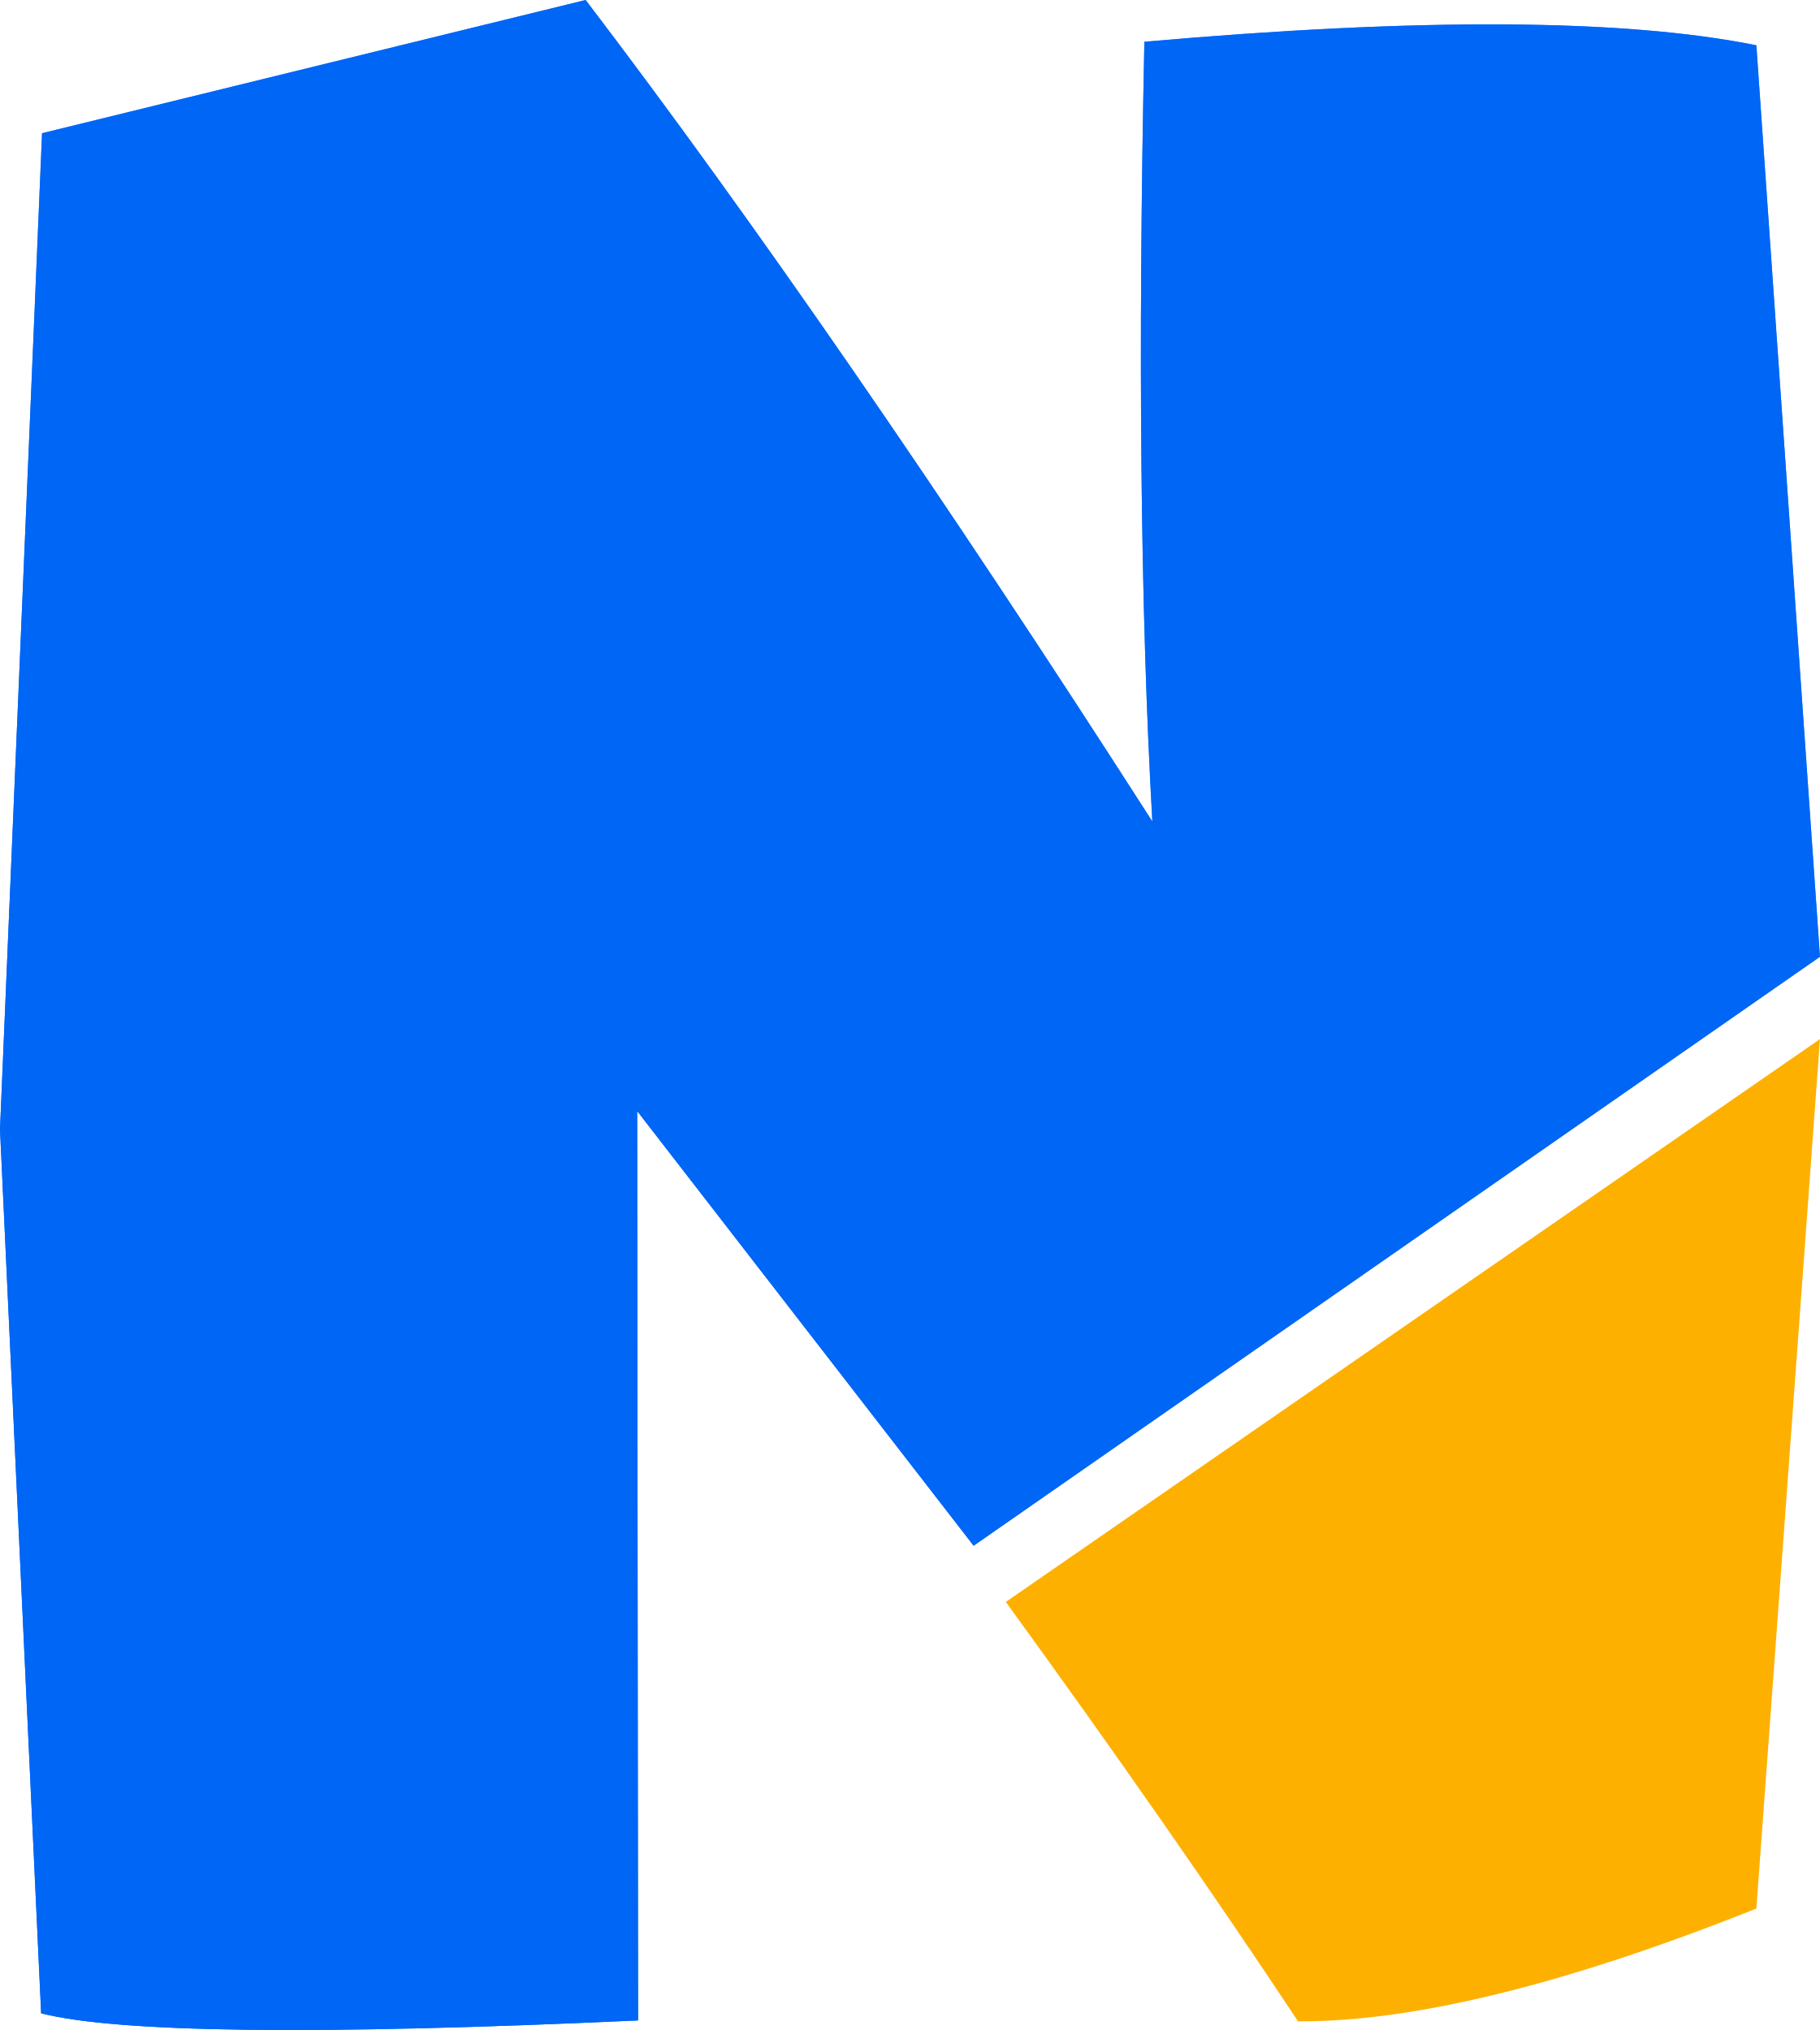
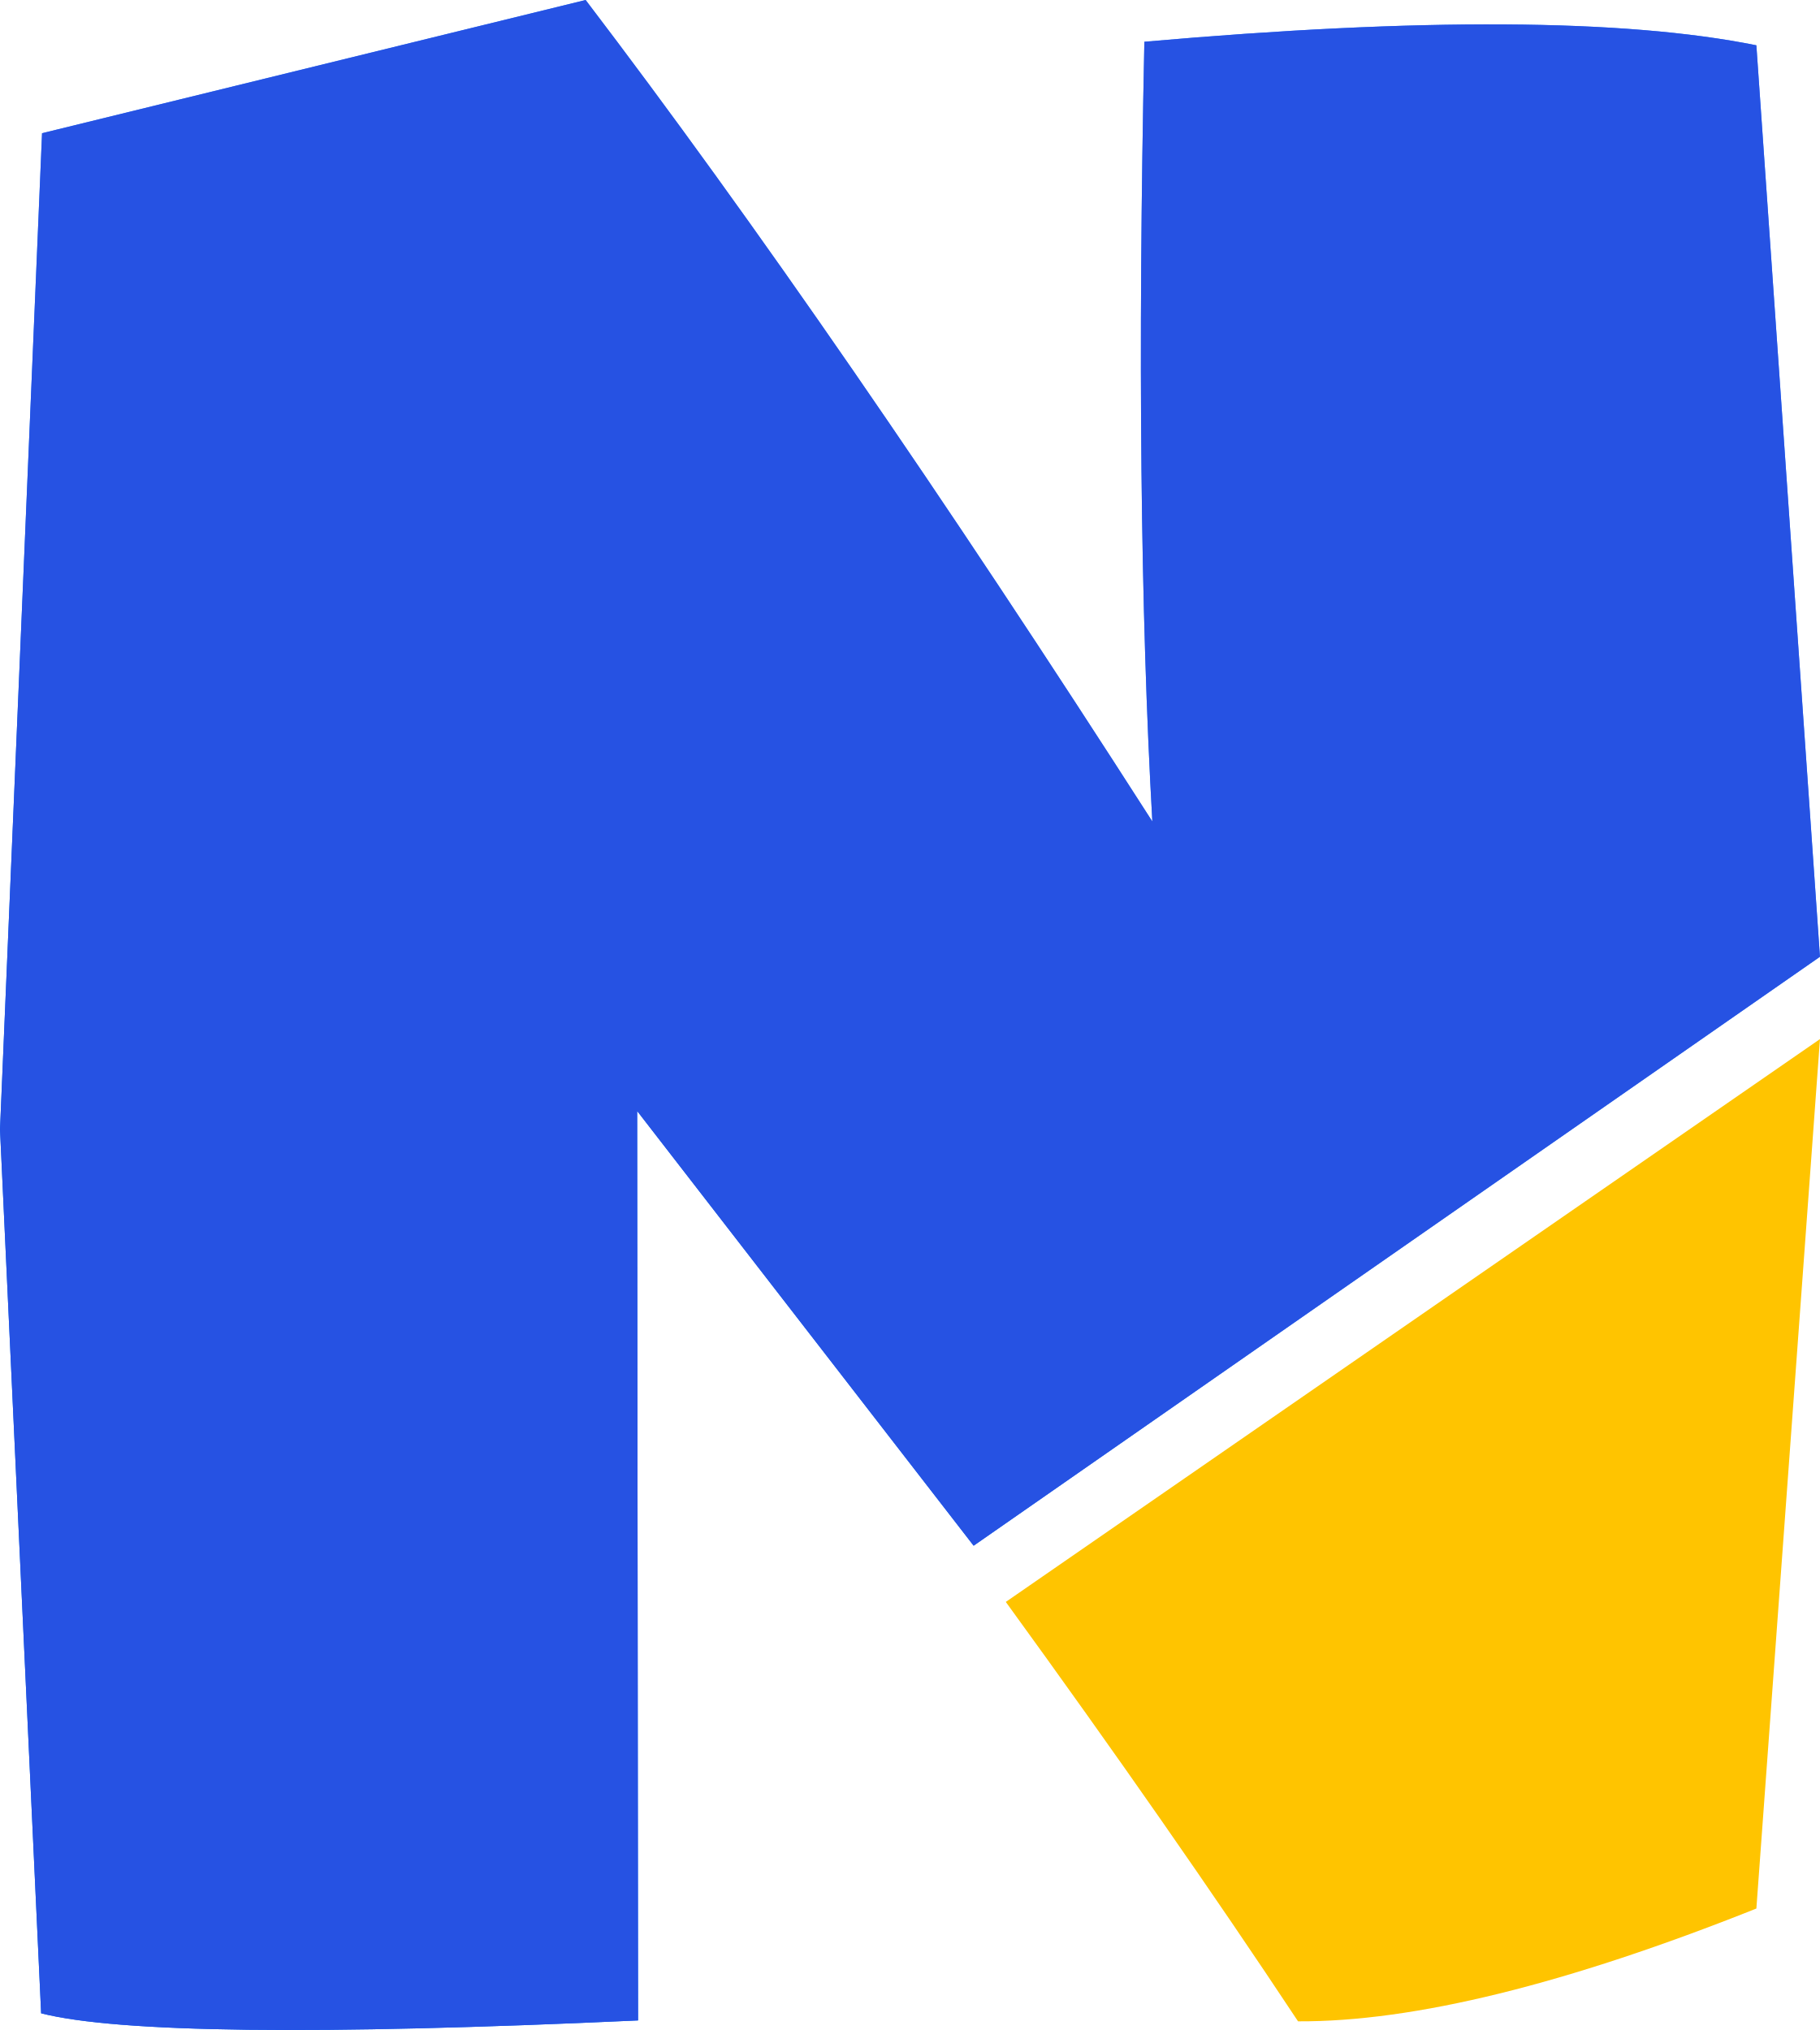
<svg xmlns="http://www.w3.org/2000/svg" xmlns:xlink="http://www.w3.org/1999/xlink" width="458.95" height="512" viewBox="0 0 121.43 135.467" version="1.1" id="svg1" xml:space="preserve">
  <defs id="defs1">
    <linearGradient id="linearGradient1077">
      <stop style="stop-color:#0066f6;stop-opacity:1;" offset="0.406" id="stop1073" />
      <stop style="stop-color:#3c8aff;stop-opacity:1;" offset="0.765" id="stop1075" />
    </linearGradient>
    <radialGradient xlink:href="#linearGradient1077" id="radialGradient1104" cx="37.299" cy="103.356" fx="37.299" fy="103.356" r="58.488" gradientTransform="matrix(1.546987,-0.05089802,0.06856945,2.08409,-31.34568,-106.276)" gradientUnits="userSpaceOnUse" />
  </defs>
  <g id="layer1" transform="translate(-15.77701,-2.918322)">
    <g id="g10" transform="matrix(1.038084,0,0,1.038084,-0.600854,-0.1111418)" style="stroke-width:0.963">
-       <path d="m 132.753,69.715 -4.088,55.892 c -12.217,4.872 -22.037,7.289 -29.459,7.251 -5.443,-8.221 -11.704,-17.208 -18.783,-26.961 z" id="text9" style="font-size:116.922px;font-family:'Kids Magazine';-inkscape-font-specification:'Kids Magazine';letter-spacing:8.769px;fill:#feb000;stroke-width:0.923;stroke-linecap:round;fill-opacity:1" aria-label="N" />
+       <path d="m 132.753,69.715 -4.088,55.892 c -12.217,4.872 -22.037,7.289 -29.459,7.251 -5.443,-8.221 -11.704,-17.208 -18.783,-26.961 z" id="text9" style="font-size:116.922px;font-family:'Kids Magazine';-inkscape-font-specification:'Kids Magazine';letter-spacing:8.769px;fill:#ffc400;stroke-width:0.923;stroke-linecap:round;fill-opacity:1" aria-label="N" />
      <path d="M 18.479,11.482 53.418,2.918 C 64.228,17.115 76.369,34.718 89.842,55.727 89.081,42.33 88.91,25.621 89.329,5.602 107.065,4.041 120.177,4.117 128.664,5.83 l 4.088,58.593 -54.397,37.86 -21.626,-27.944 0.057,58.461 c -20.629,0.952 -33.417,0.799 -38.365,-0.457 L 15.777,75.524 Z" id="text8" style="font-size:116.922px;font-family:'Kids Magazine';-inkscape-font-specification:'Kids Magazine';letter-spacing:8.769px;fill:url(#radialGradient1104);stroke-width:0.923;stroke-linecap:round;fill-opacity:1" aria-label="N" />
-       <path d="M 18.479,11.482 53.418,2.918 C 64.228,17.115 76.369,34.718 89.842,55.727 89.081,42.33 88.91,25.621 89.329,5.602 107.065,4.041 120.177,4.117 128.664,5.83 l 4.088,58.593 -54.397,37.86 -21.626,-27.944 0.057,58.461 c -20.629,0.952 -33.417,0.799 -38.365,-0.457 L 15.777,75.524 Z" id="path17" style="font-size:116.922px;font-family:'Kids Magazine';-inkscape-font-specification:'Kids Magazine';letter-spacing:8.769px;fill:#0066f6;stroke-width:0.923;stroke-linecap:round;fill-opacity:1" aria-label="N" />
+       <path d="M 18.479,11.482 53.418,2.918 C 64.228,17.115 76.369,34.718 89.842,55.727 89.081,42.33 88.91,25.621 89.329,5.602 107.065,4.041 120.177,4.117 128.664,5.83 l 4.088,58.593 -54.397,37.86 -21.626,-27.944 0.057,58.461 c -20.629,0.952 -33.417,0.799 -38.365,-0.457 L 15.777,75.524 Z" id="path17" style="font-size:116.922px;font-family:'Kids Magazine';-inkscape-font-specification:'Kids Magazine';letter-spacing:8.769px;fill:#2652e3;stroke-width:0.923;stroke-linecap:round;fill-opacity:1" aria-label="N" />
    </g>
  </g>
</svg>
